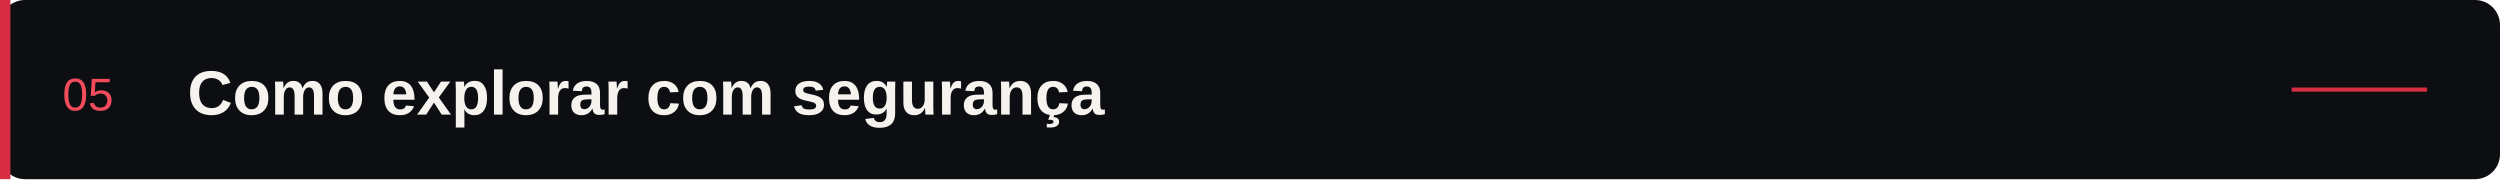
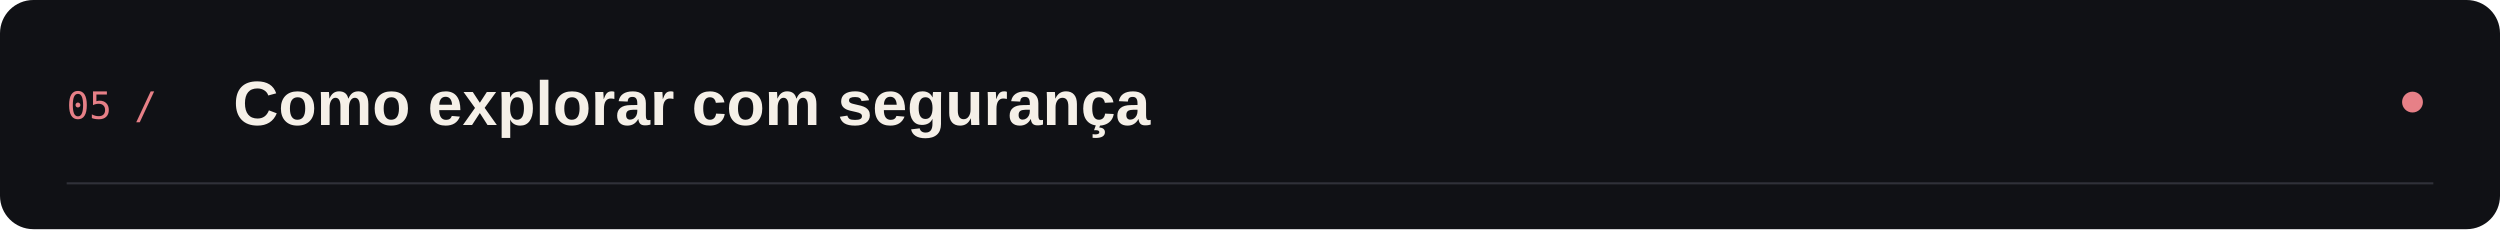
- <svg xmlns="http://www.w3.org/2000/svg" width="1200" height="86" viewBox="0 0 1200 86" role="img">
-   <rect width="1200" height="86" rx="12" fill="#0d0e12" />
-   <rect x="0" y="0" width="5" height="86" fill="#d72d42" />
-   <text x="30" y="53" font-family="Arial,sans-serif" font-size="22" fill="#f24b5c">05</text>
-   <text x="90" y="55" font-family="Arial,sans-serif" font-size="30" font-weight="700" fill="#f6f3ef">Como explorar com segurança</text>
-   <path d="M1100 43h65" stroke="#d72d42" stroke-width="2" />
+ <svg xmlns="http://www.w3.org/2000/svg" width="1200" height="110" viewBox="0 0 1200 110">
+   <rect width="1200" height="110" rx="16" fill="#101115" />
+   <path d="M32 88H1168" stroke="#303139" />
+   <text x="32" y="57" fill="#e78087" font-family="monospace" font-size="18">05 /</text>
+   <text x="112" y="60" fill="#f5f0e8" font-family="Arial" font-size="30" font-weight="600">Como explorar com segurança</text>
+   <circle cx="1158" cy="49" r="5" fill="#e78087" />
</svg>
